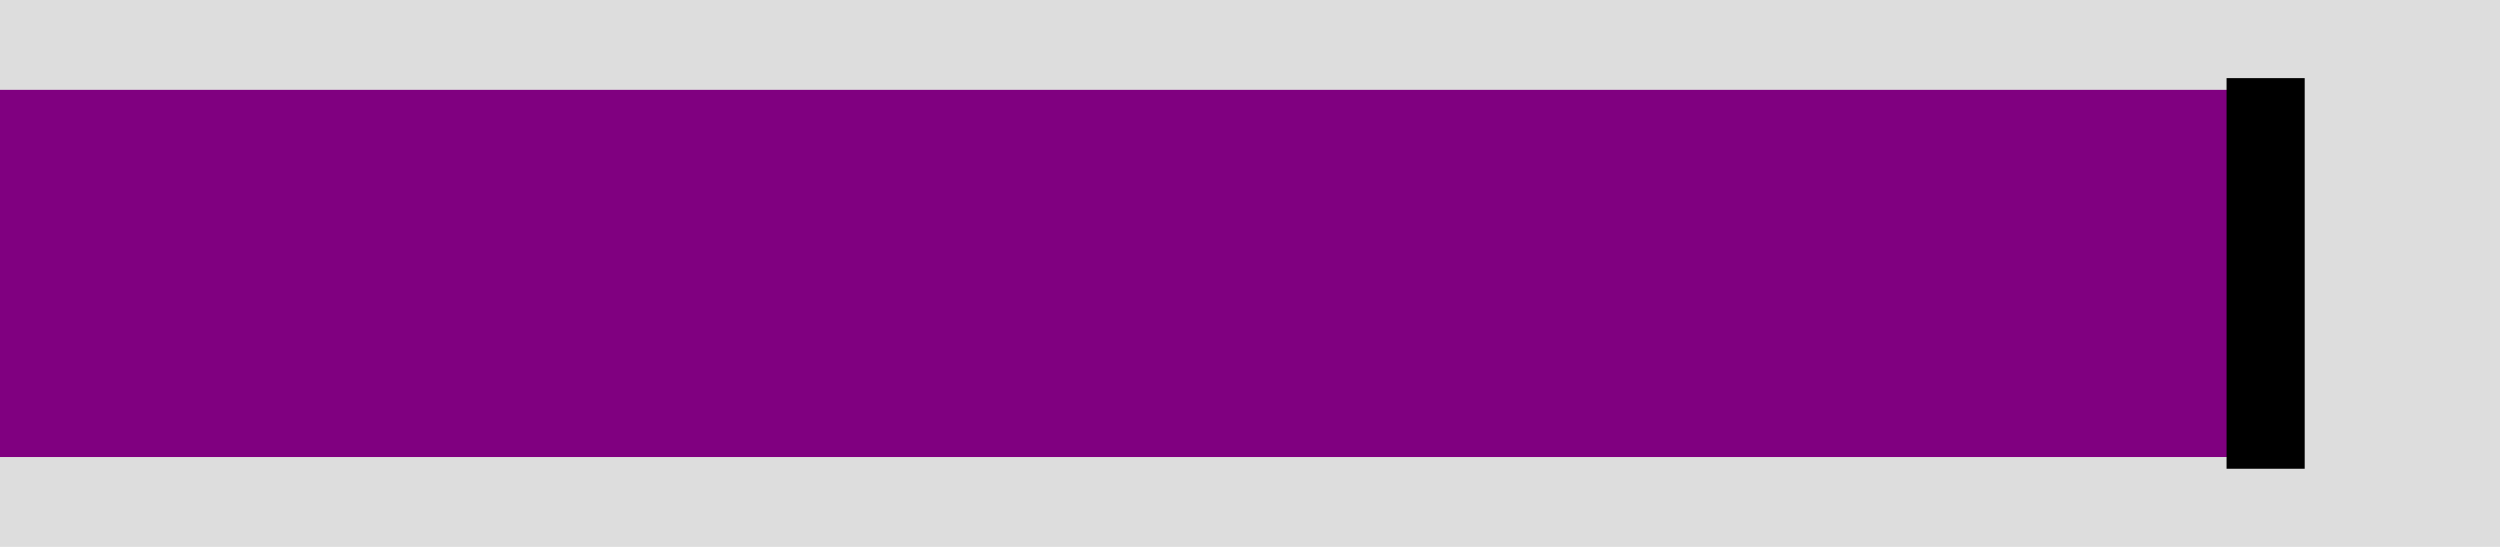
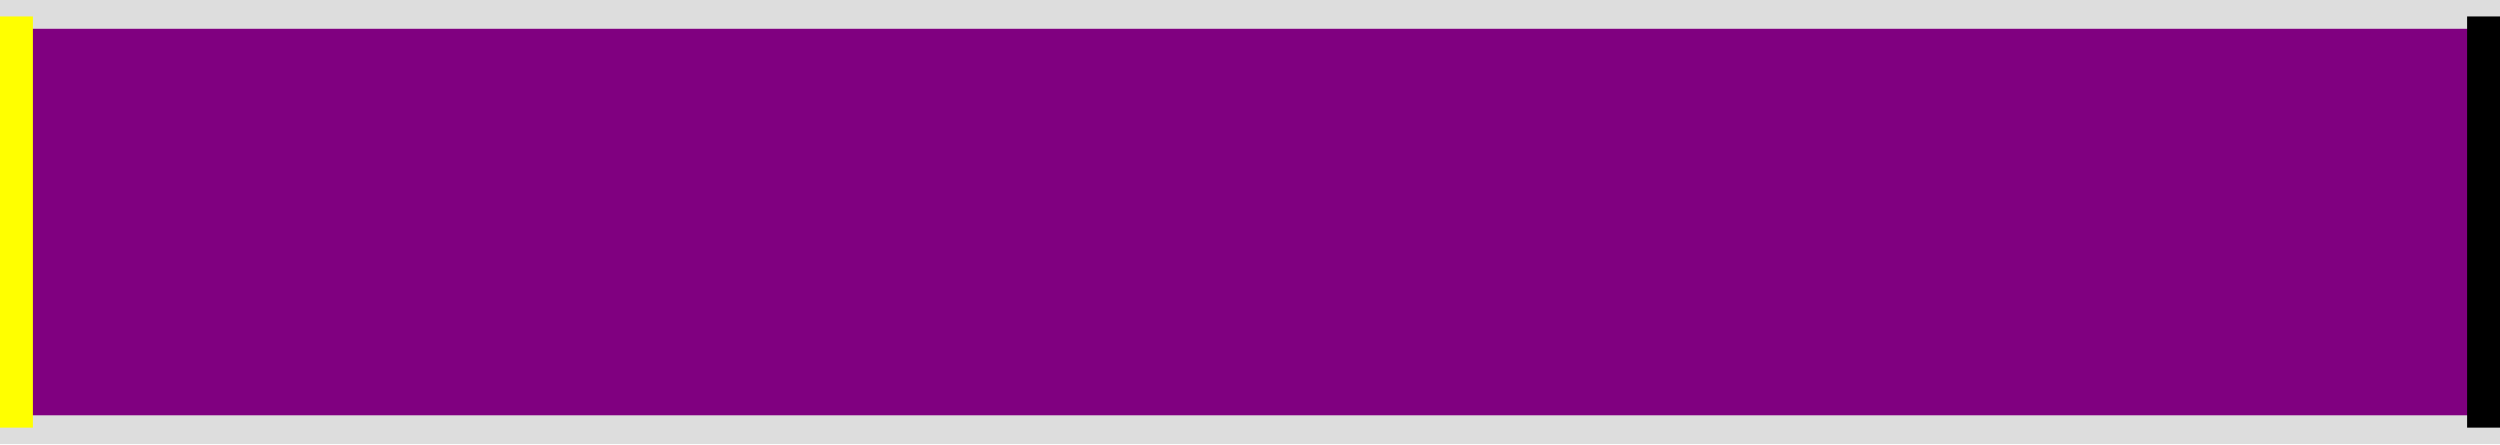
- <svg xmlns="http://www.w3.org/2000/svg" viewBox="0 0 320 70" style="additional:styling" width="100%" height="100%">
-   <rect x="0" y="0" width="320" height="70" fill="#ddd" stroke-width="0" />
+ <svg xmlns="http://www.w3.org/2000/svg" viewBox="0 0 304 54" style="additional:styling" width="100%" height="100%">
+   <rect x="0" y="0" width="304" height="54" fill="#ddd" stroke-width="0" />
  <defs>
    <clipPath id="minichart-1">
-       <rect width="320" height="70" />
+       <rect width="304" height="54" />
    </clipPath>
  </defs>
  <g clip-path="url(#minichart-1)">
-     <rect x="-10.0" y="10" height="50" width="300.0" style="fill:purple; stroke-width:3; stroke:#ddd" />
-     <line x1="290.0" x2="290.0" y1="10" y2="60" stroke="black" stroke-width="10" />
-     <line x1="-10.0" x2="-10.0" y1="10" y2="60" stroke="yellow" stroke-width="20" />
+     <rect x="2.0" y="2" height="50" width="300.0" style="fill:purple; stroke-width:3; stroke:#ddd" />
+     <line x1="302.0" x2="302.0" y1="2" y2="52" stroke="black" stroke-width="4" />
+     <line x1="2.0" x2="2.0" y1="2" y2="52" stroke="yellow" stroke-width="4" />
  </g>
</svg>
